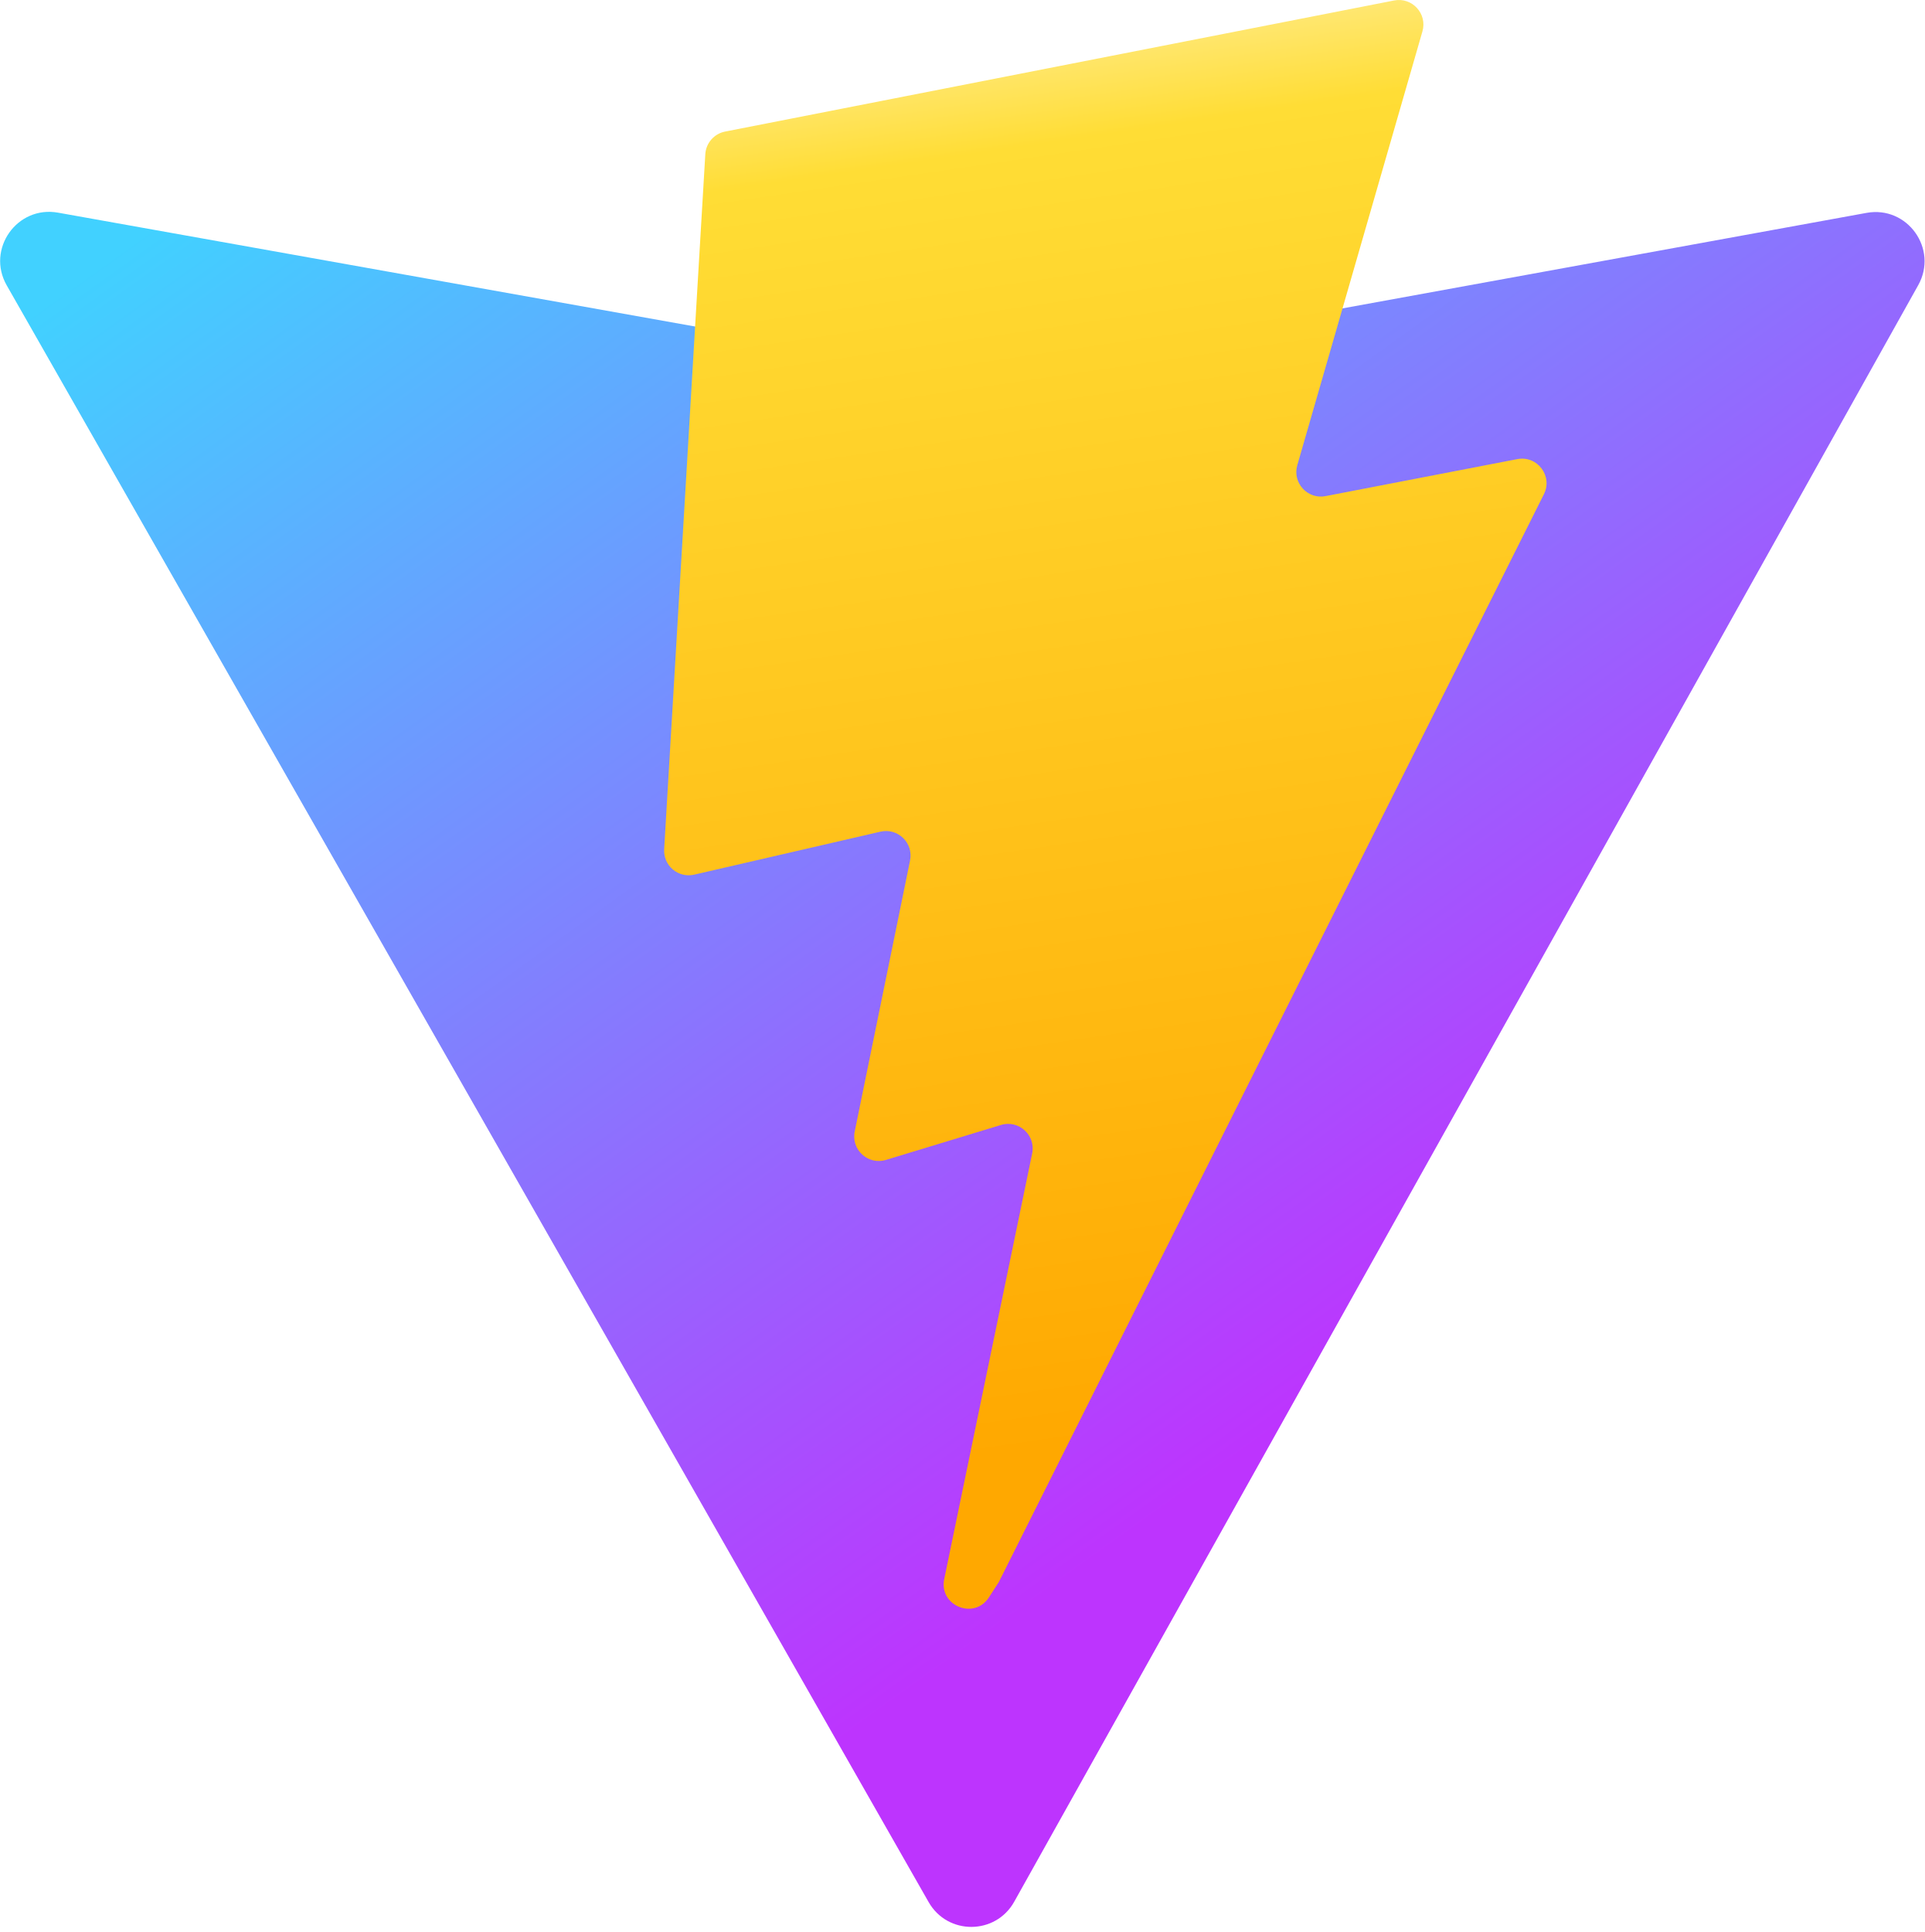
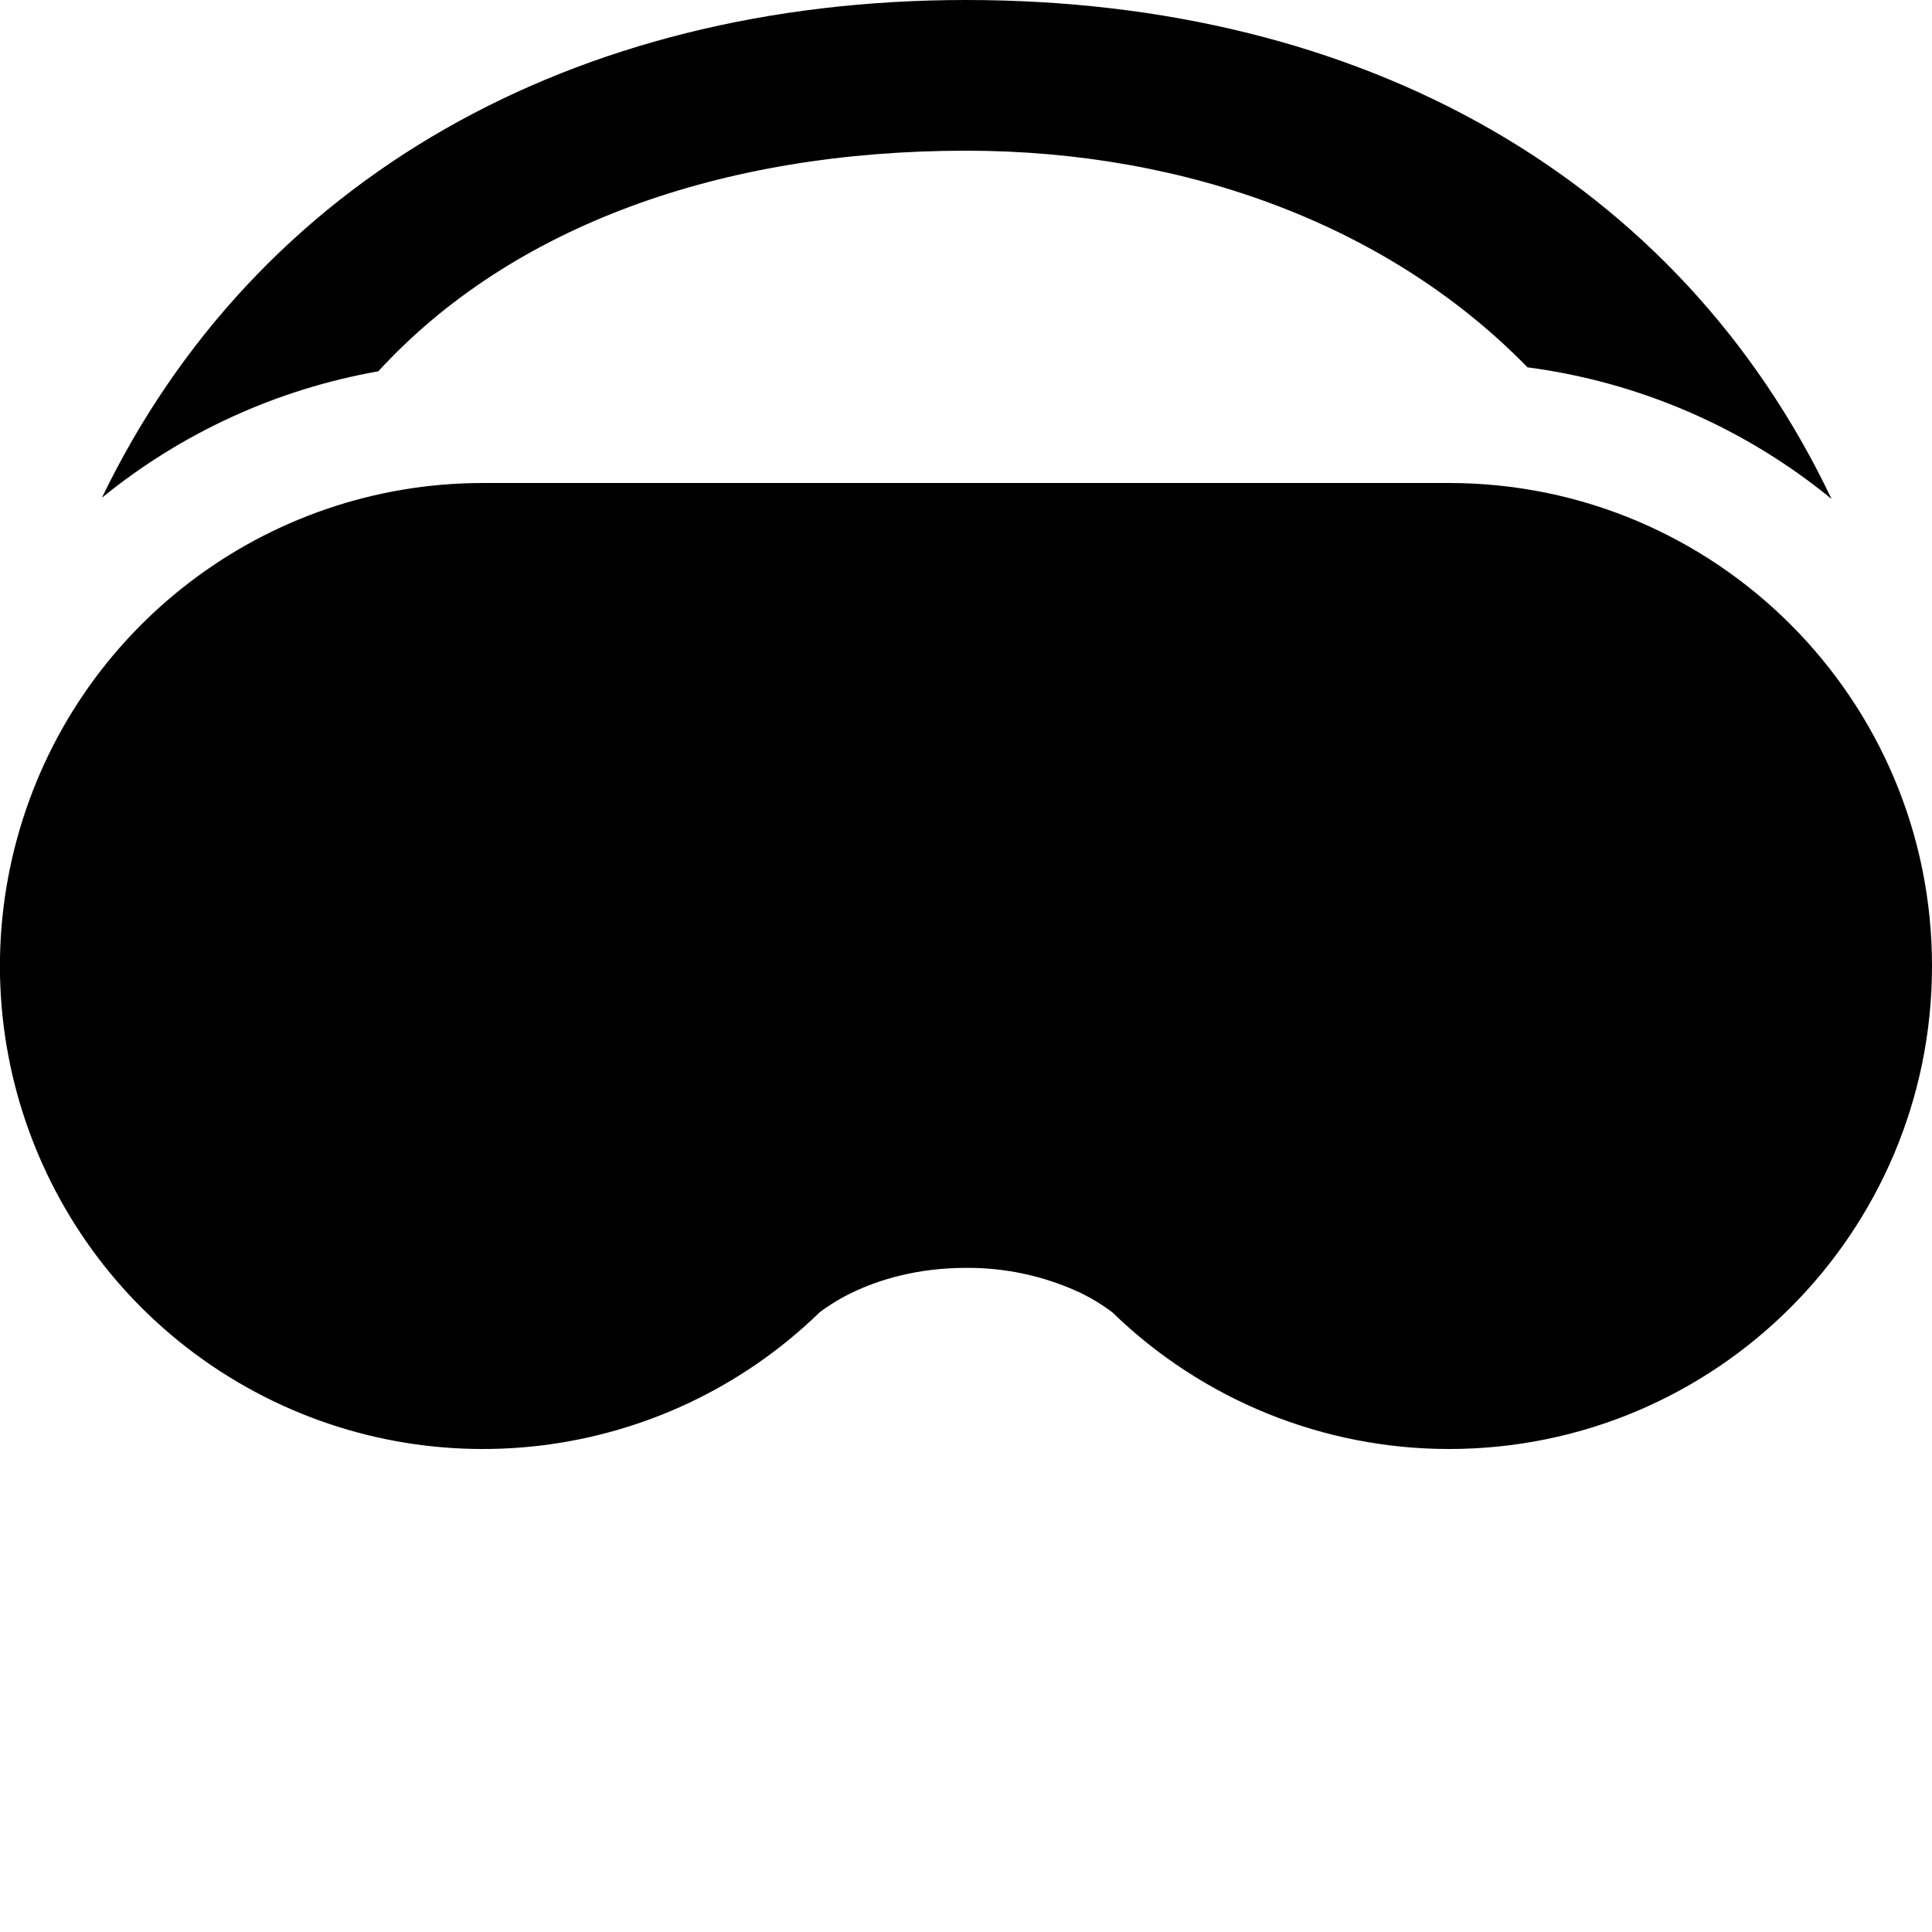
- <svg xmlns="http://www.w3.org/2000/svg" aria-hidden="true" role="img" class="iconify iconify--logos" width="31.88" height="32" preserveAspectRatio="xMidYMid meet" viewBox="0 0 256 257">
-   <defs>
-     <linearGradient id="IconifyId1813088fe1fbc01fb466" x1="-.828%" x2="57.636%" y1="7.652%" y2="78.411%">
-       <stop offset="0%" stop-color="#41D1FF" />
-       <stop offset="100%" stop-color="#BD34FE" />
-     </linearGradient>
-     <linearGradient id="IconifyId1813088fe1fbc01fb467" x1="43.376%" x2="50.316%" y1="2.242%" y2="89.03%">
-       <stop offset="0%" stop-color="#FFEA83" />
-       <stop offset="8.333%" stop-color="#FFDD35" />
-       <stop offset="100%" stop-color="#FFA800" />
-     </linearGradient>
-   </defs>
-   <path fill="url(#IconifyId1813088fe1fbc01fb466)" d="M255.153 37.938L134.897 252.976c-2.483 4.44-8.862 4.466-11.382.048L.875 37.958c-2.746-4.814 1.371-10.646 6.827-9.67l120.385 21.517a6.537 6.537 0 0 0 2.322-.004l117.867-21.483c5.438-.991 9.574 4.796 6.877 9.62Z" />
-   <path fill="url(#IconifyId1813088fe1fbc01fb467)" d="M185.432.063L96.44 17.501a3.268 3.268 0 0 0-2.634 3.014l-5.474 92.456a3.268 3.268 0 0 0 3.997 3.378l24.777-5.718c2.318-.535 4.413 1.507 3.936 3.838l-7.361 36.047c-.495 2.426 1.782 4.5 4.151 3.78l15.304-4.649c2.372-.72 4.652 1.36 4.15 3.788l-11.698 56.621c-.732 3.542 3.979 5.473 5.943 2.437l1.313-2.028l72.516-144.72c1.215-2.423-.88-5.186-3.54-4.672l-25.505 4.922c-2.396.462-4.435-1.77-3.759-4.114l16.646-57.705c.677-2.35-1.37-4.583-3.769-4.113Z" />
+ <svg xmlns="http://www.w3.org/2000/svg" width="16" height="16" fill="currentColor" class="bi bi-headset-vr" viewBox="0 0 16 16">
+   <path d="M8 1.248c1.857 0 3.526.641 4.65 1.794a5 5 0 0 1 2.518 1.09C13.907 1.482 11.295 0 8 0 4.75 0 2.12 1.48.844 4.122a5 5 0 0 1 2.289-1.047C4.236 1.872 5.974 1.248 8 1.248" />
+   <path d="M12 12a4 4 0 0 1-2.786-1.13l-.002-.002a1.6 1.6 0 0 0-.276-.167A2.2 2.2 0 0 0 8 10.5c-.414 0-.729.103-.935.201a1.6 1.6 0 0 0-.277.167l-.002.002A4 4 0 1 1 4 4h8a4 4 0 0 1 0 8" />
</svg>
